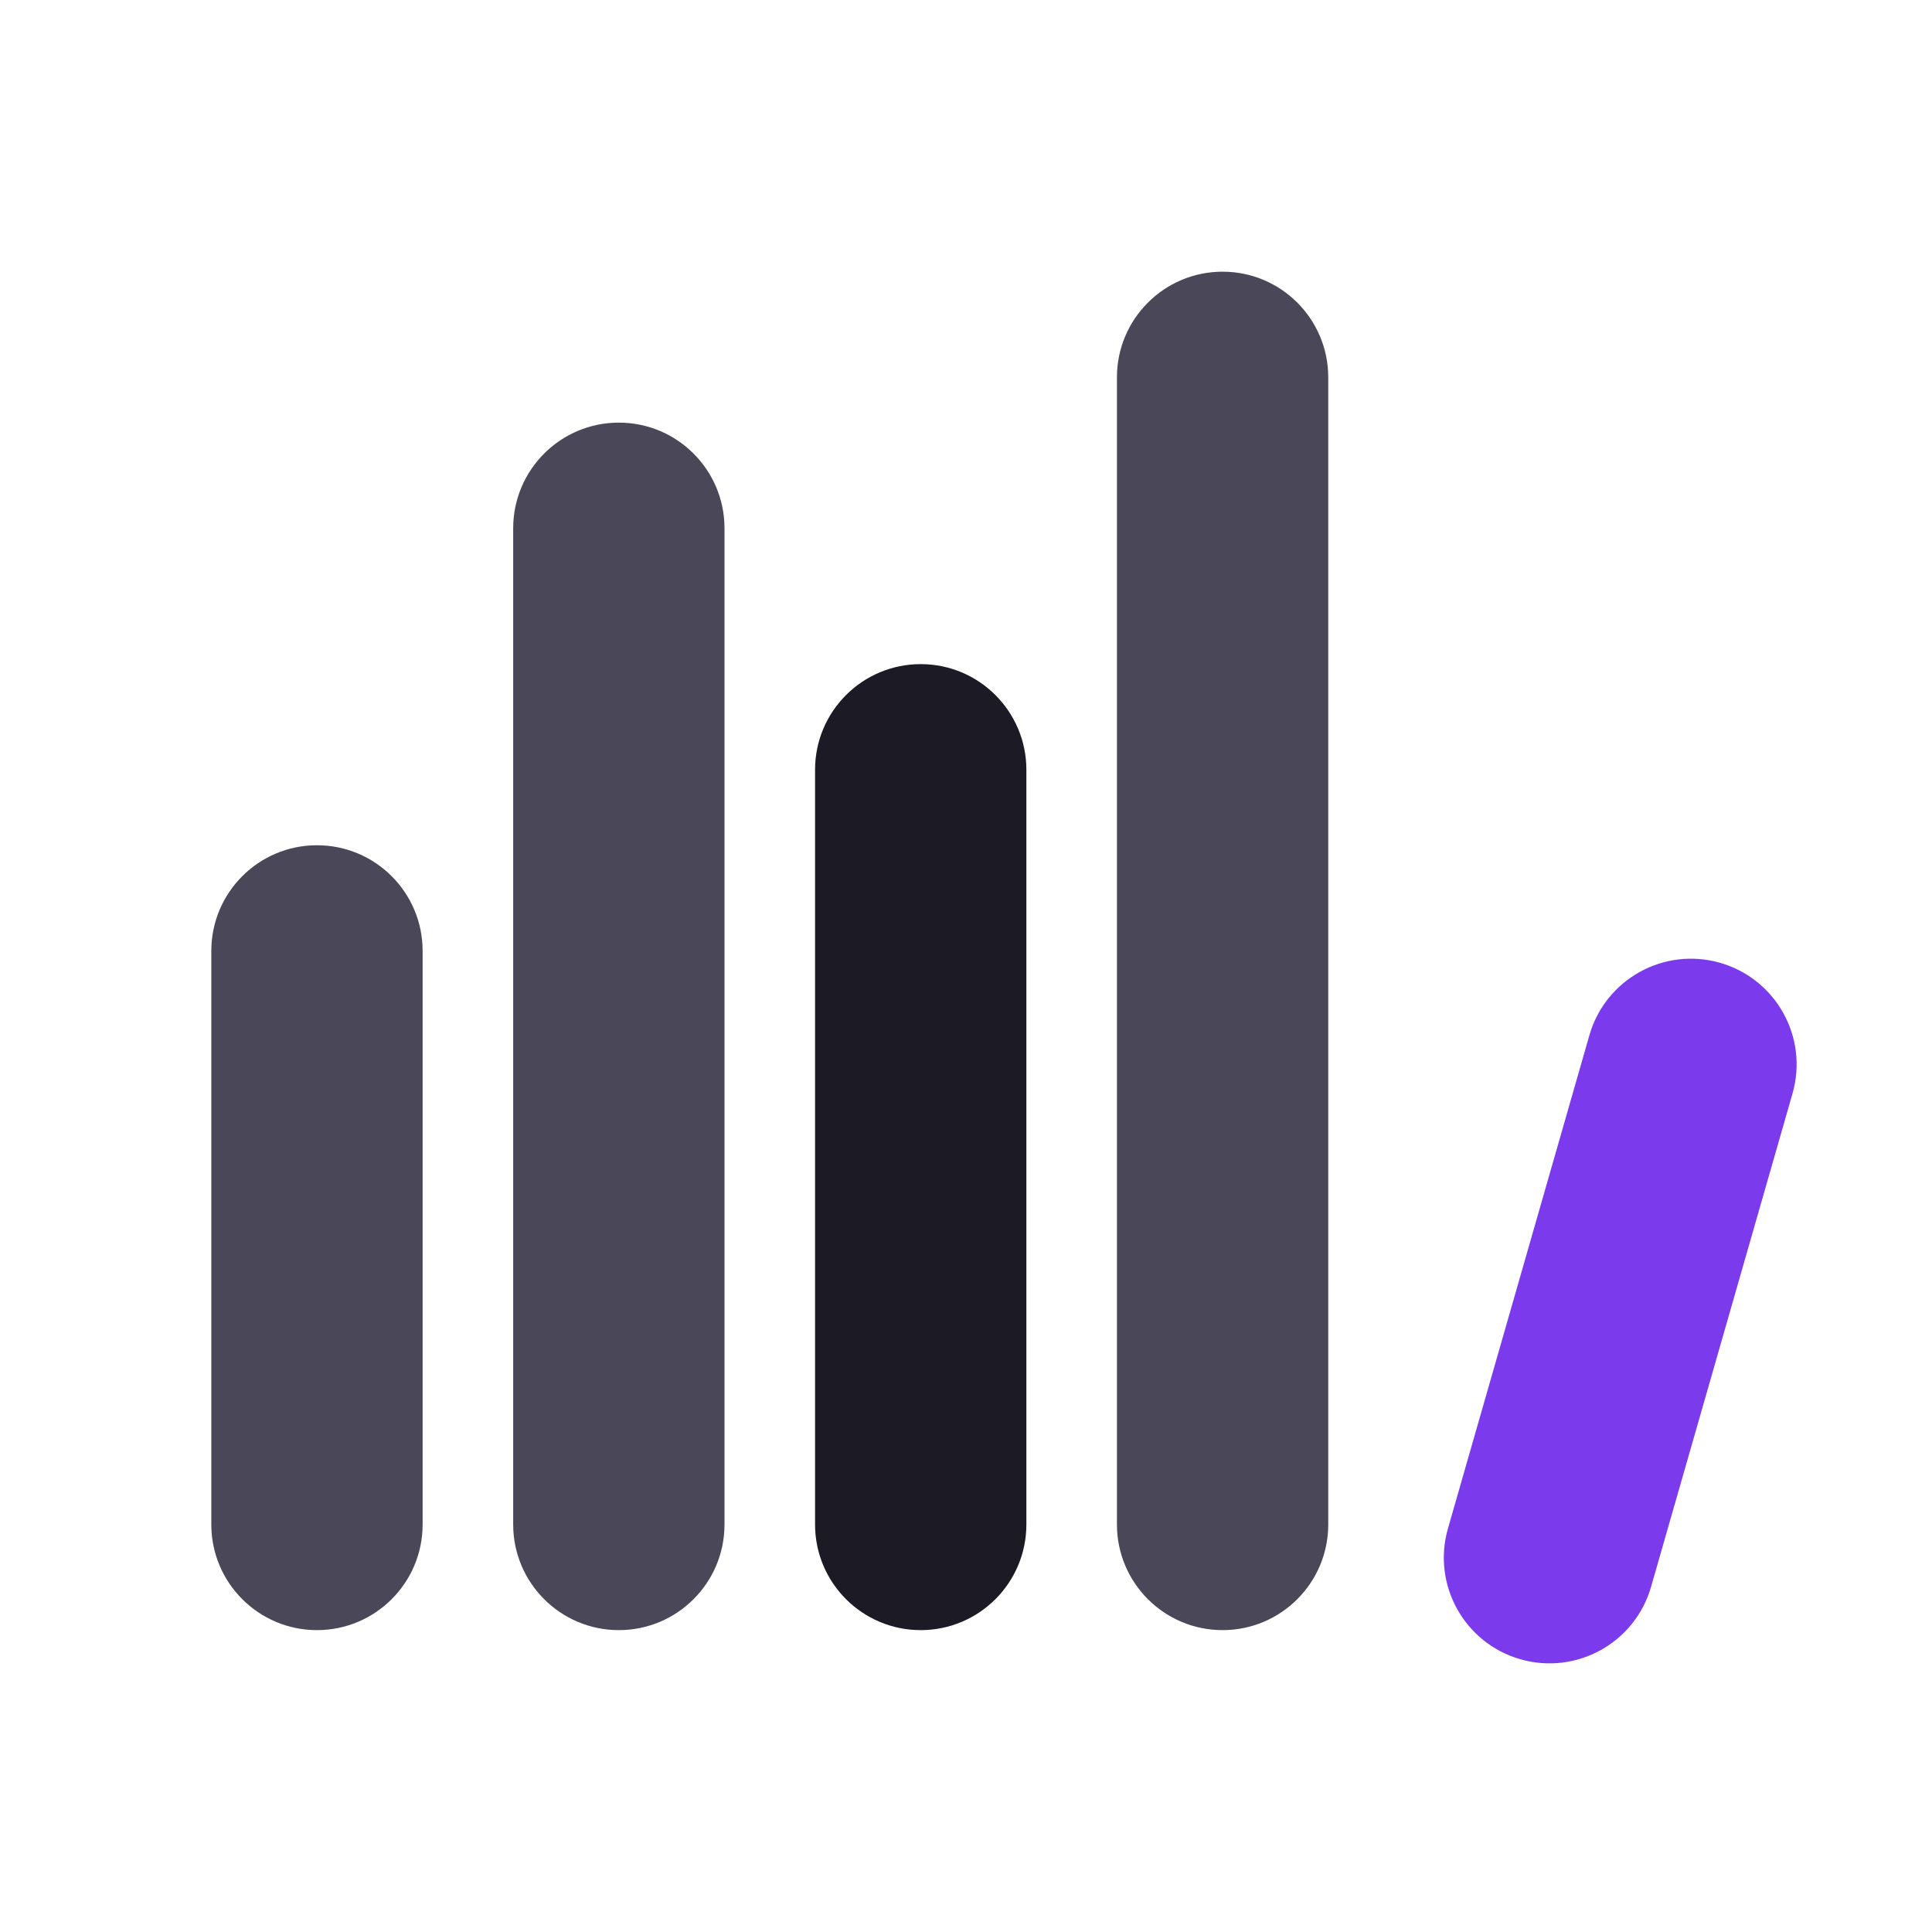
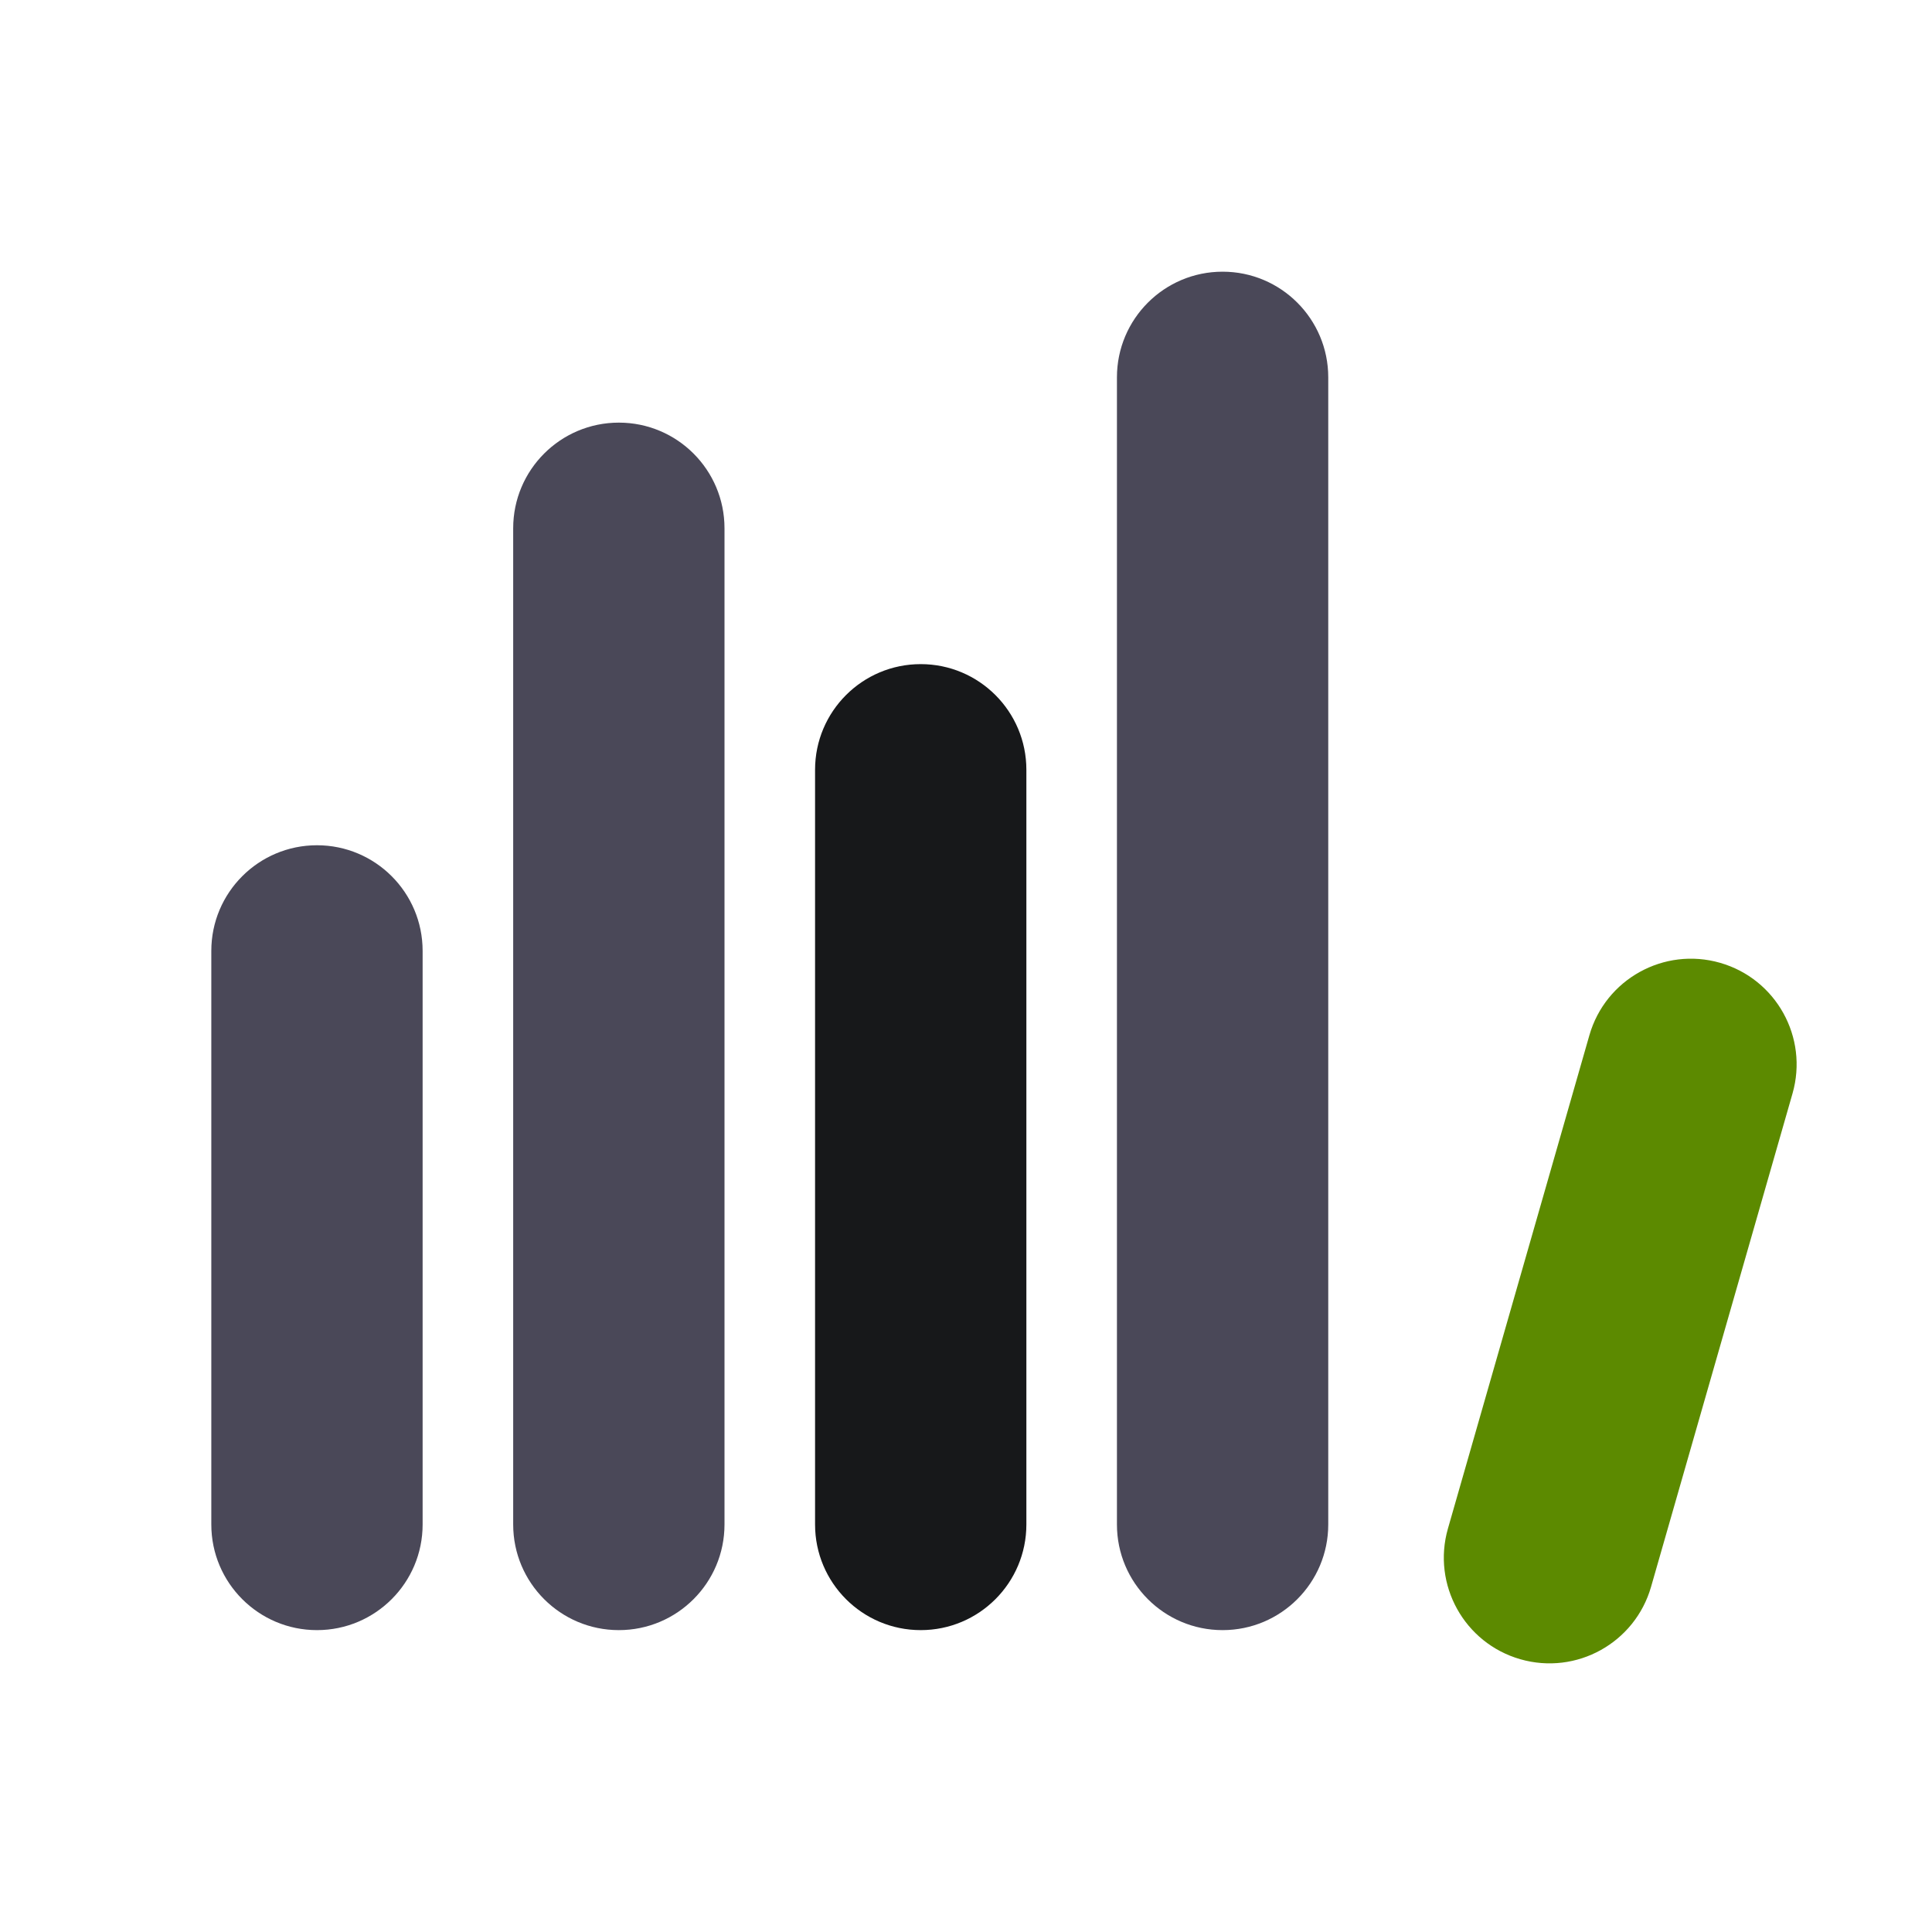
<svg xmlns="http://www.w3.org/2000/svg" viewBox="0 0 64 64">
  <rect x="7" y="28" width="7" height="26" rx="3.5" fill="#4A4858" />
  <rect x="17" y="14" width="7" height="40" rx="3.5" fill="#4A4858" />
-   <rect x="27" y="22" width="7" height="32" rx="3.5" fill="#1C1A24" />
+   <rect x="27" y="22" width="7" height="32" rx="3.5" fill="#17181A" />
  <rect x="37" y="9" width="7" height="45" rx="3.5" fill="#4A4858" />
-   <rect x="47" y="30" width="7" height="24" rx="3.5" fill="#7C3AED" transform="rotate(16 47 54)" />
+   <rect x="47" y="30" width="7" height="24" rx="3.5" fill="#5C8A00" transform="rotate(16 47 54)" />
</svg>
